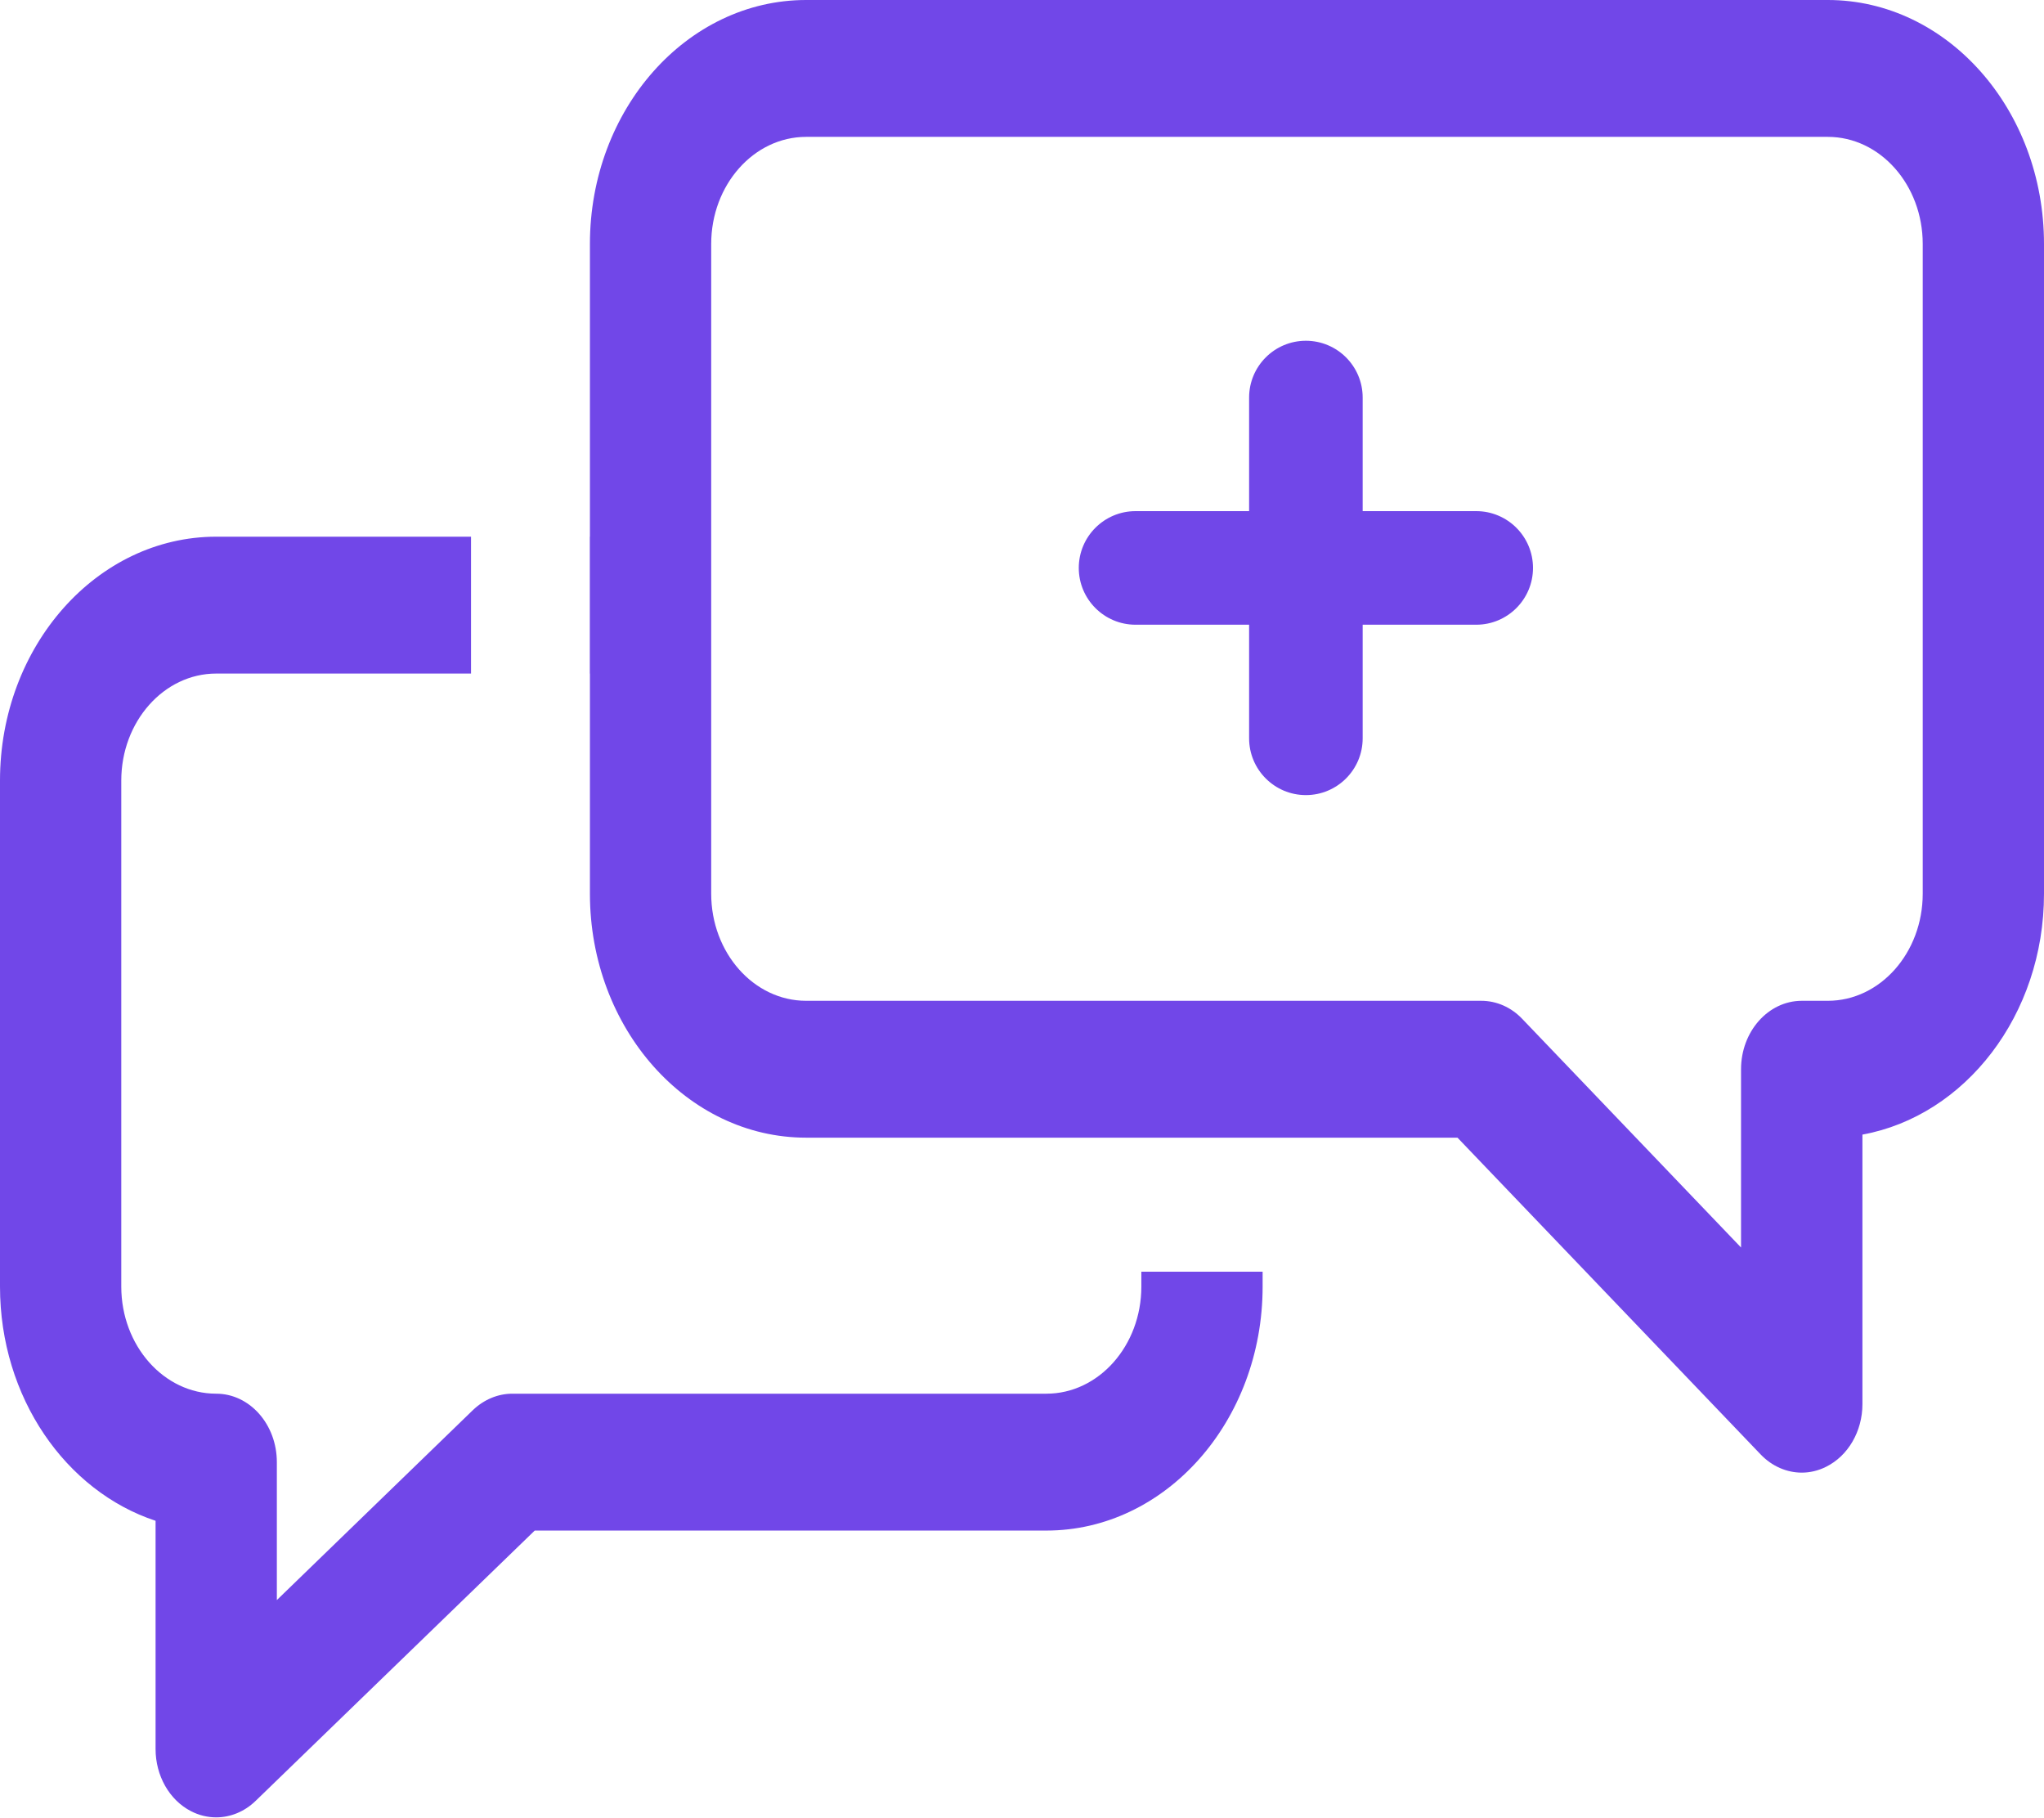
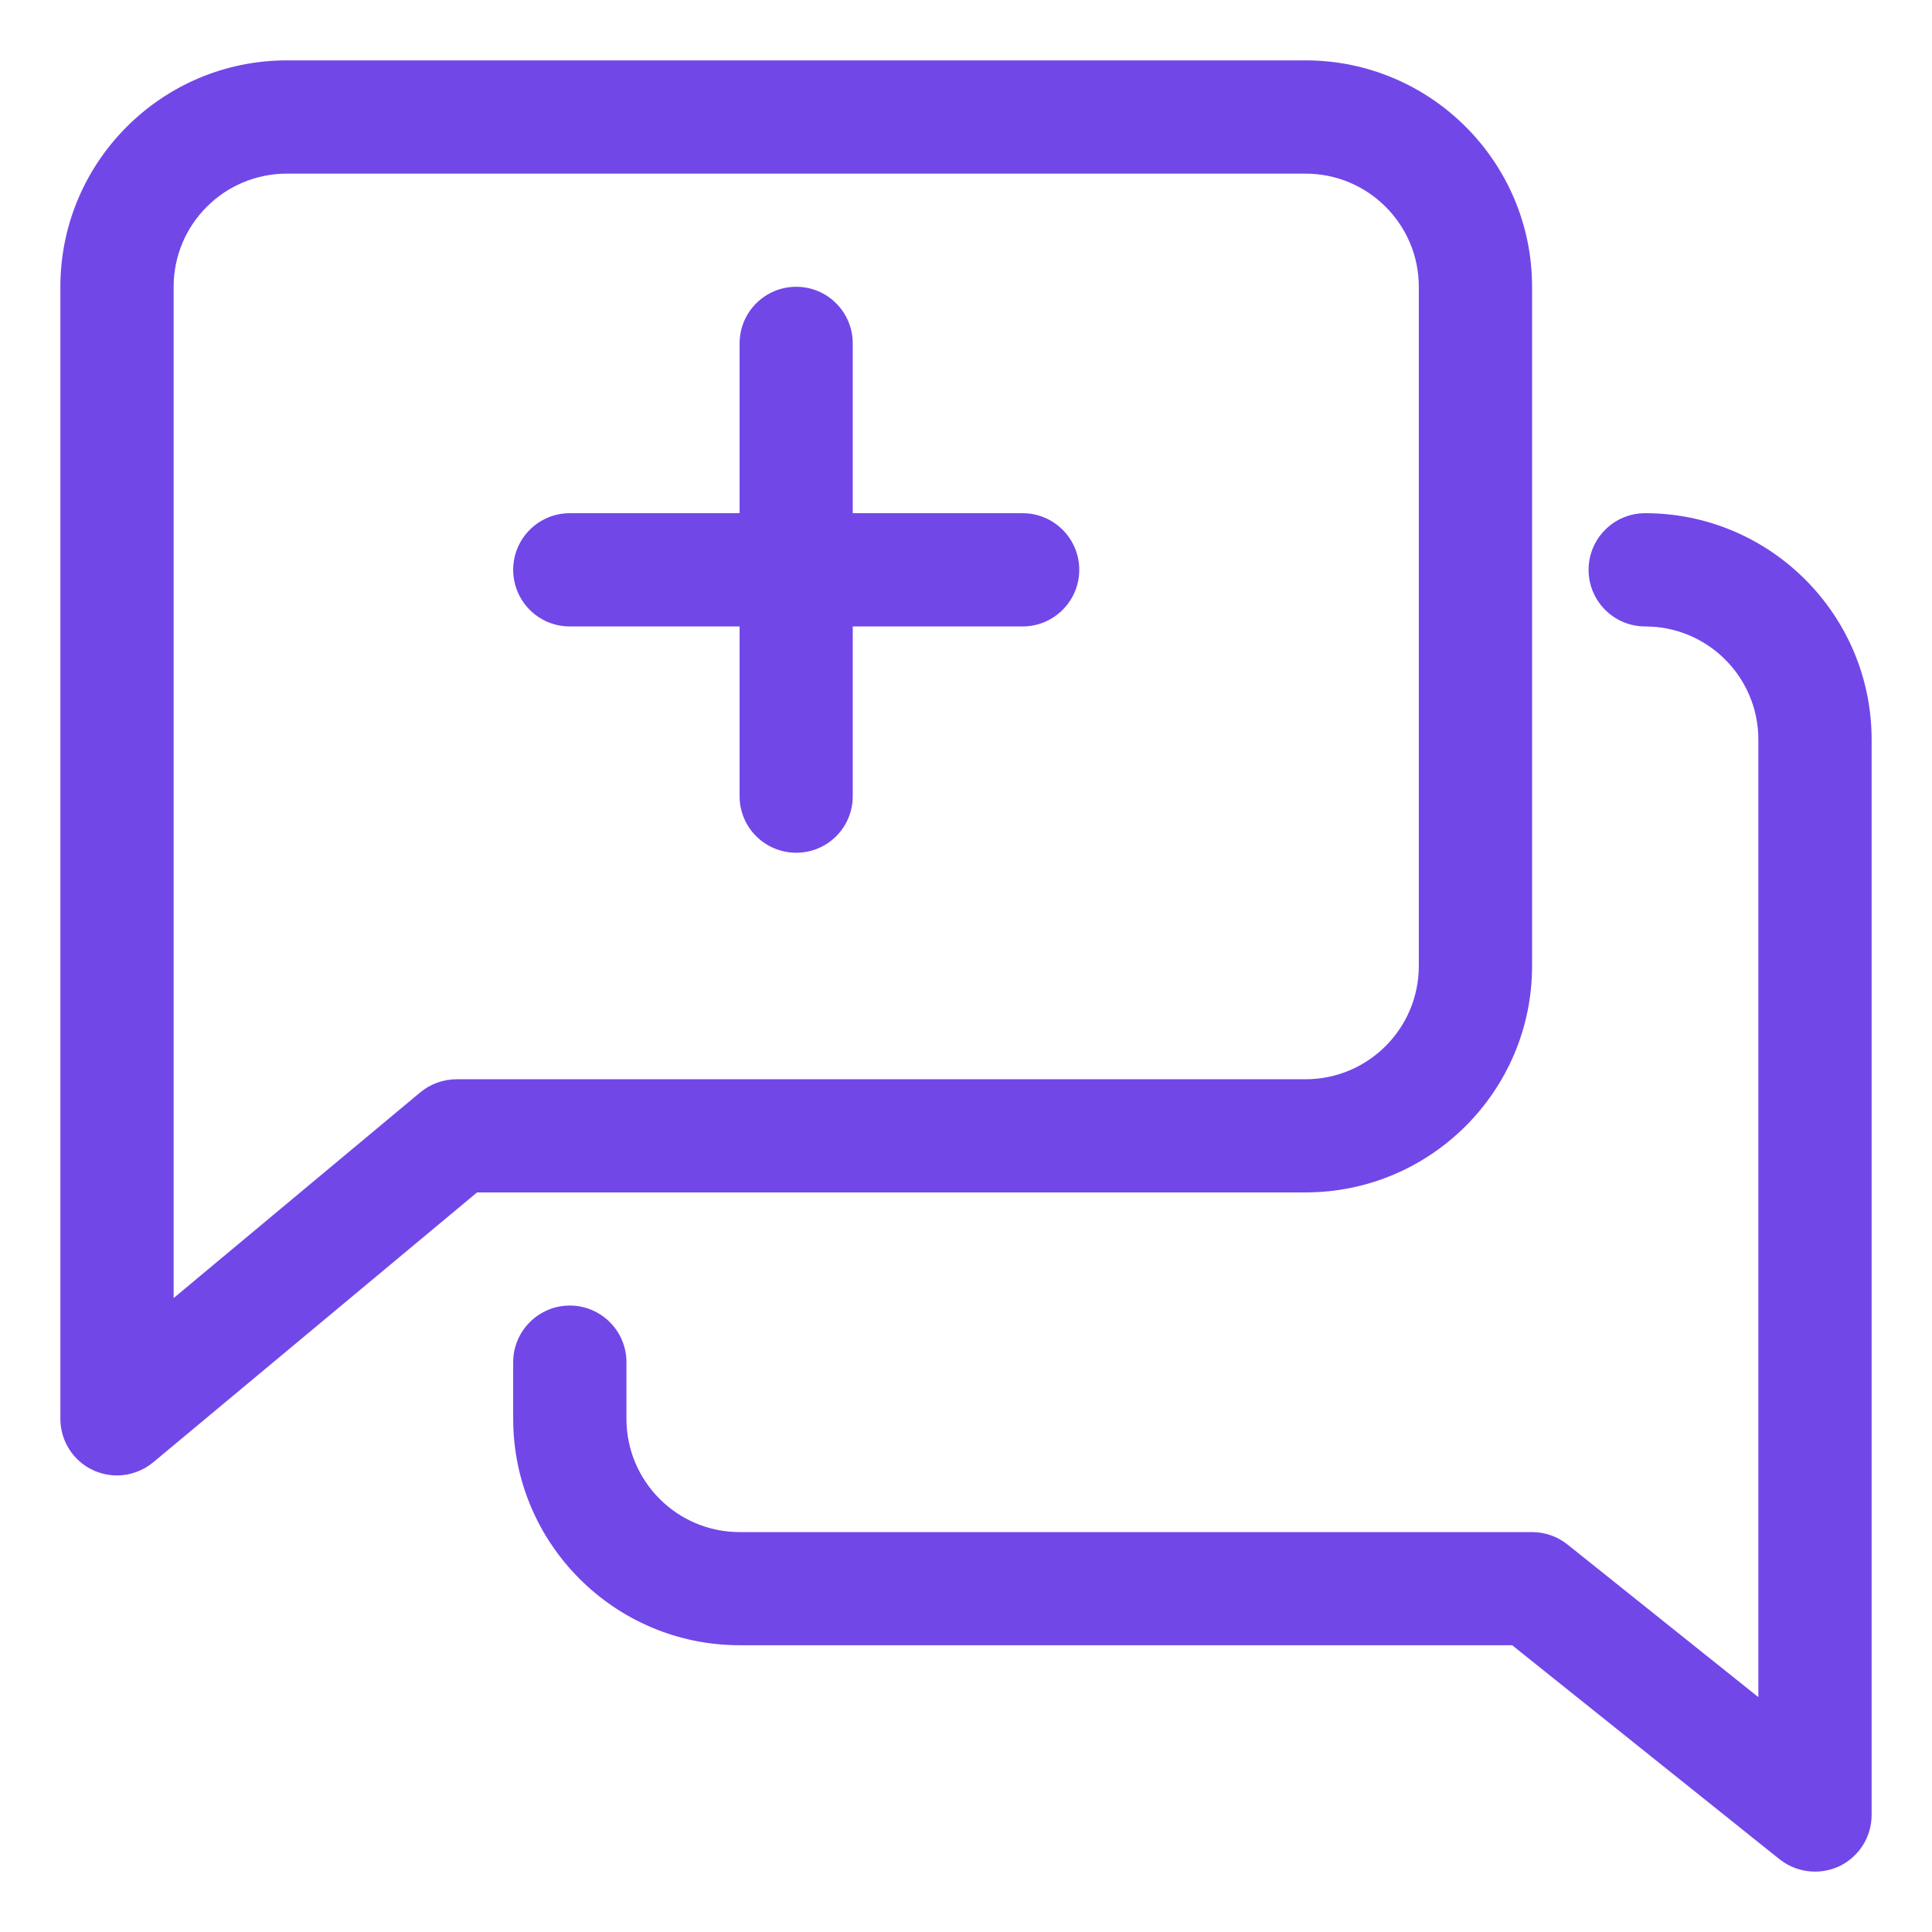
- <svg xmlns="http://www.w3.org/2000/svg" width="18" height="16" viewBox="0 0 18 16" fill="none">
-   <path fill-rule="evenodd" clip-rule="evenodd" d="M16.096 0H7.099C6.049 0 5.195 0.963 5.195 2.148V4.725H5.194V5.93H5.195V7.868C5.195 9.053 6.049 10.016 7.099 10.016H10.051V10.016H11.119V10.016H12.835L15.504 12.804C15.604 12.909 15.735 12.965 15.867 12.965C15.939 12.965 16.012 12.948 16.08 12.914C16.275 12.818 16.401 12.601 16.401 12.362V9.989C17.306 9.824 18 8.936 18 7.868V2.148C18 0.963 17.146 0 16.096 0ZM16.932 7.868C16.932 8.388 16.557 8.811 16.096 8.811H15.867C15.572 8.811 15.332 9.081 15.332 9.414V10.983L13.407 8.972C13.309 8.868 13.179 8.811 13.044 8.811H7.099C6.638 8.811 6.263 8.388 6.263 7.868V2.148C6.263 1.628 6.638 1.205 7.099 1.205H16.096C16.557 1.205 16.932 1.628 16.932 2.148V7.868ZM1.904 4.725H4.148V5.93H1.904C1.443 5.93 1.068 6.353 1.068 6.872V11.327C1.068 11.847 1.443 12.27 1.904 12.27C2.199 12.27 2.438 12.54 2.438 12.873V14.087L4.164 12.415C4.261 12.322 4.384 12.27 4.512 12.27H9.215C9.676 12.27 10.051 11.847 10.051 11.327V11.196H11.119V11.327C11.119 12.512 10.265 13.475 9.215 13.475H4.709L2.251 15.855C2.153 15.95 2.029 16 1.904 16C1.828 16 1.752 15.982 1.681 15.945C1.491 15.847 1.37 15.633 1.37 15.398V13.389C0.579 13.128 0 12.303 0 11.327V6.872C0 5.688 0.854 4.725 1.904 4.725ZM11 3.5C11 3.224 11.224 3 11.5 3C11.776 3 12 3.224 12 3.5V4.5H13C13.276 4.5 13.5 4.724 13.5 5C13.5 5.276 13.276 5.5 13 5.5H12V6.5C12 6.776 11.776 7 11.5 7C11.224 7 11 6.776 11 6.5V5.5H10C9.724 5.5 9.5 5.276 9.5 5C9.5 4.724 9.724 4.5 10 4.5H11V3.5Z" fill="#7147E8" />
+ <svg xmlns="http://www.w3.org/2000/svg" width="16" height="16" viewBox="0 0 16 16" fill="none">
+   <path d="M6.125 2.844V6.594C6.125 6.853 6.335 7.062 6.594 7.062C6.853 7.062 7.062 6.853 7.062 6.594V2.844C7.062 2.585 6.853 2.375 6.594 2.375C6.335 2.375 6.125 2.585 6.125 2.844Z" fill="#7147E8" />
+   <path d="M8.469 4.25H4.719C4.46 4.25 4.25 4.46 4.25 4.719C4.25 4.978 4.46 5.188 4.719 5.188H8.469C8.727 5.188 8.938 4.978 8.938 4.719C8.938 4.46 8.727 4.25 8.469 4.25Z" fill="#7147E8" />
+   <path d="M10.812 0.5H2.375C1.341 0.5 0.5 1.341 0.5 2.375V11.75C0.5 11.932 0.605 12.098 0.77 12.175C0.833 12.204 0.901 12.219 0.969 12.219C1.077 12.219 1.183 12.181 1.269 12.11L3.951 9.875H10.812C11.847 9.875 12.688 9.034 12.688 8V2.375C12.688 1.341 11.847 0.5 10.812 0.5ZM11.75 8C11.75 8.517 11.33 8.938 10.812 8.938H3.781C3.672 8.938 3.566 8.976 3.481 9.046L1.438 10.75V2.375C1.438 1.858 1.857 1.438 2.375 1.438H10.812C11.33 1.438 11.75 1.858 11.75 2.375V8Z" fill="#7147E8" />
+   <path d="M13.625 4.25C13.366 4.25 13.156 4.46 13.156 4.719C13.156 4.978 13.366 5.188 13.625 5.188C14.143 5.188 14.562 5.608 14.562 6.125V14.055L12.98 12.79C12.898 12.724 12.793 12.688 12.688 12.688H6.125C5.607 12.688 5.188 12.267 5.188 11.75V11.281C5.188 11.023 4.978 10.812 4.719 10.812C4.46 10.812 4.25 11.023 4.25 11.281V11.75C4.25 12.784 5.091 13.625 6.125 13.625H12.523L14.738 15.398C14.823 15.465 14.927 15.5 15.031 15.5C15.1 15.5 15.169 15.485 15.235 15.454C15.397 15.375 15.5 15.211 15.5 15.031V6.125C15.5 5.091 14.659 4.25 13.625 4.25Z" fill="#7147E8" />
</svg>
